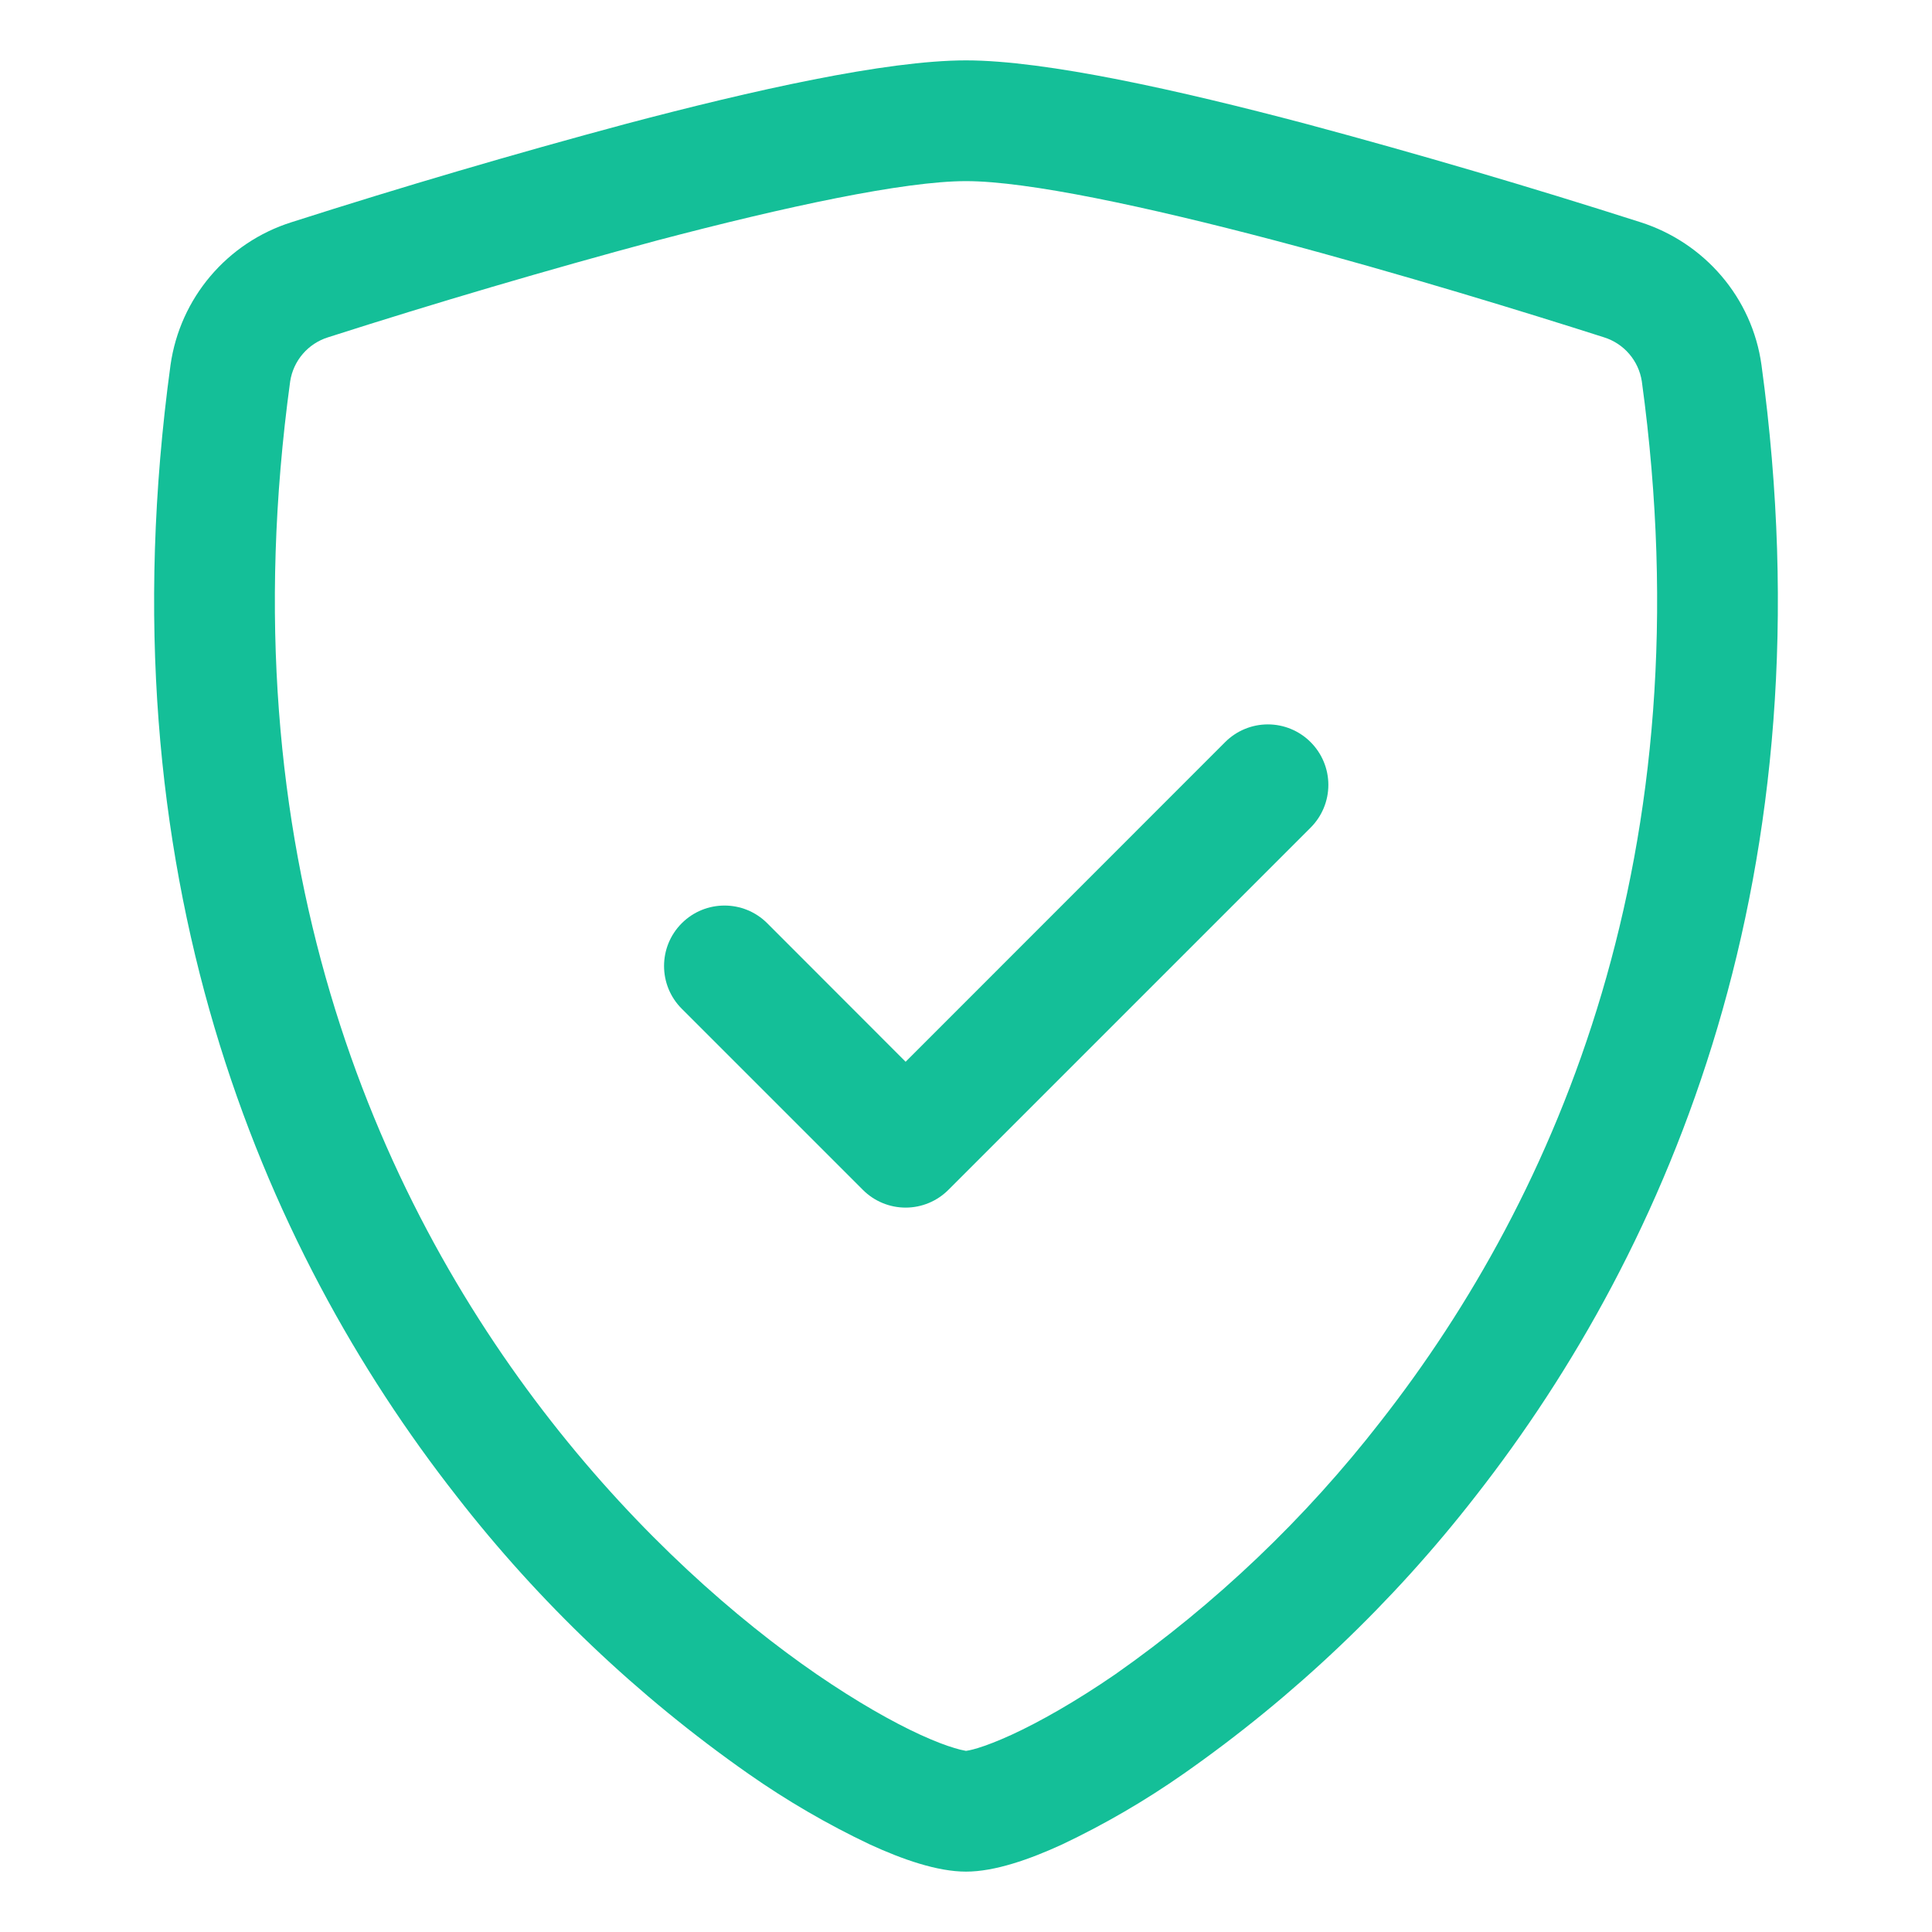
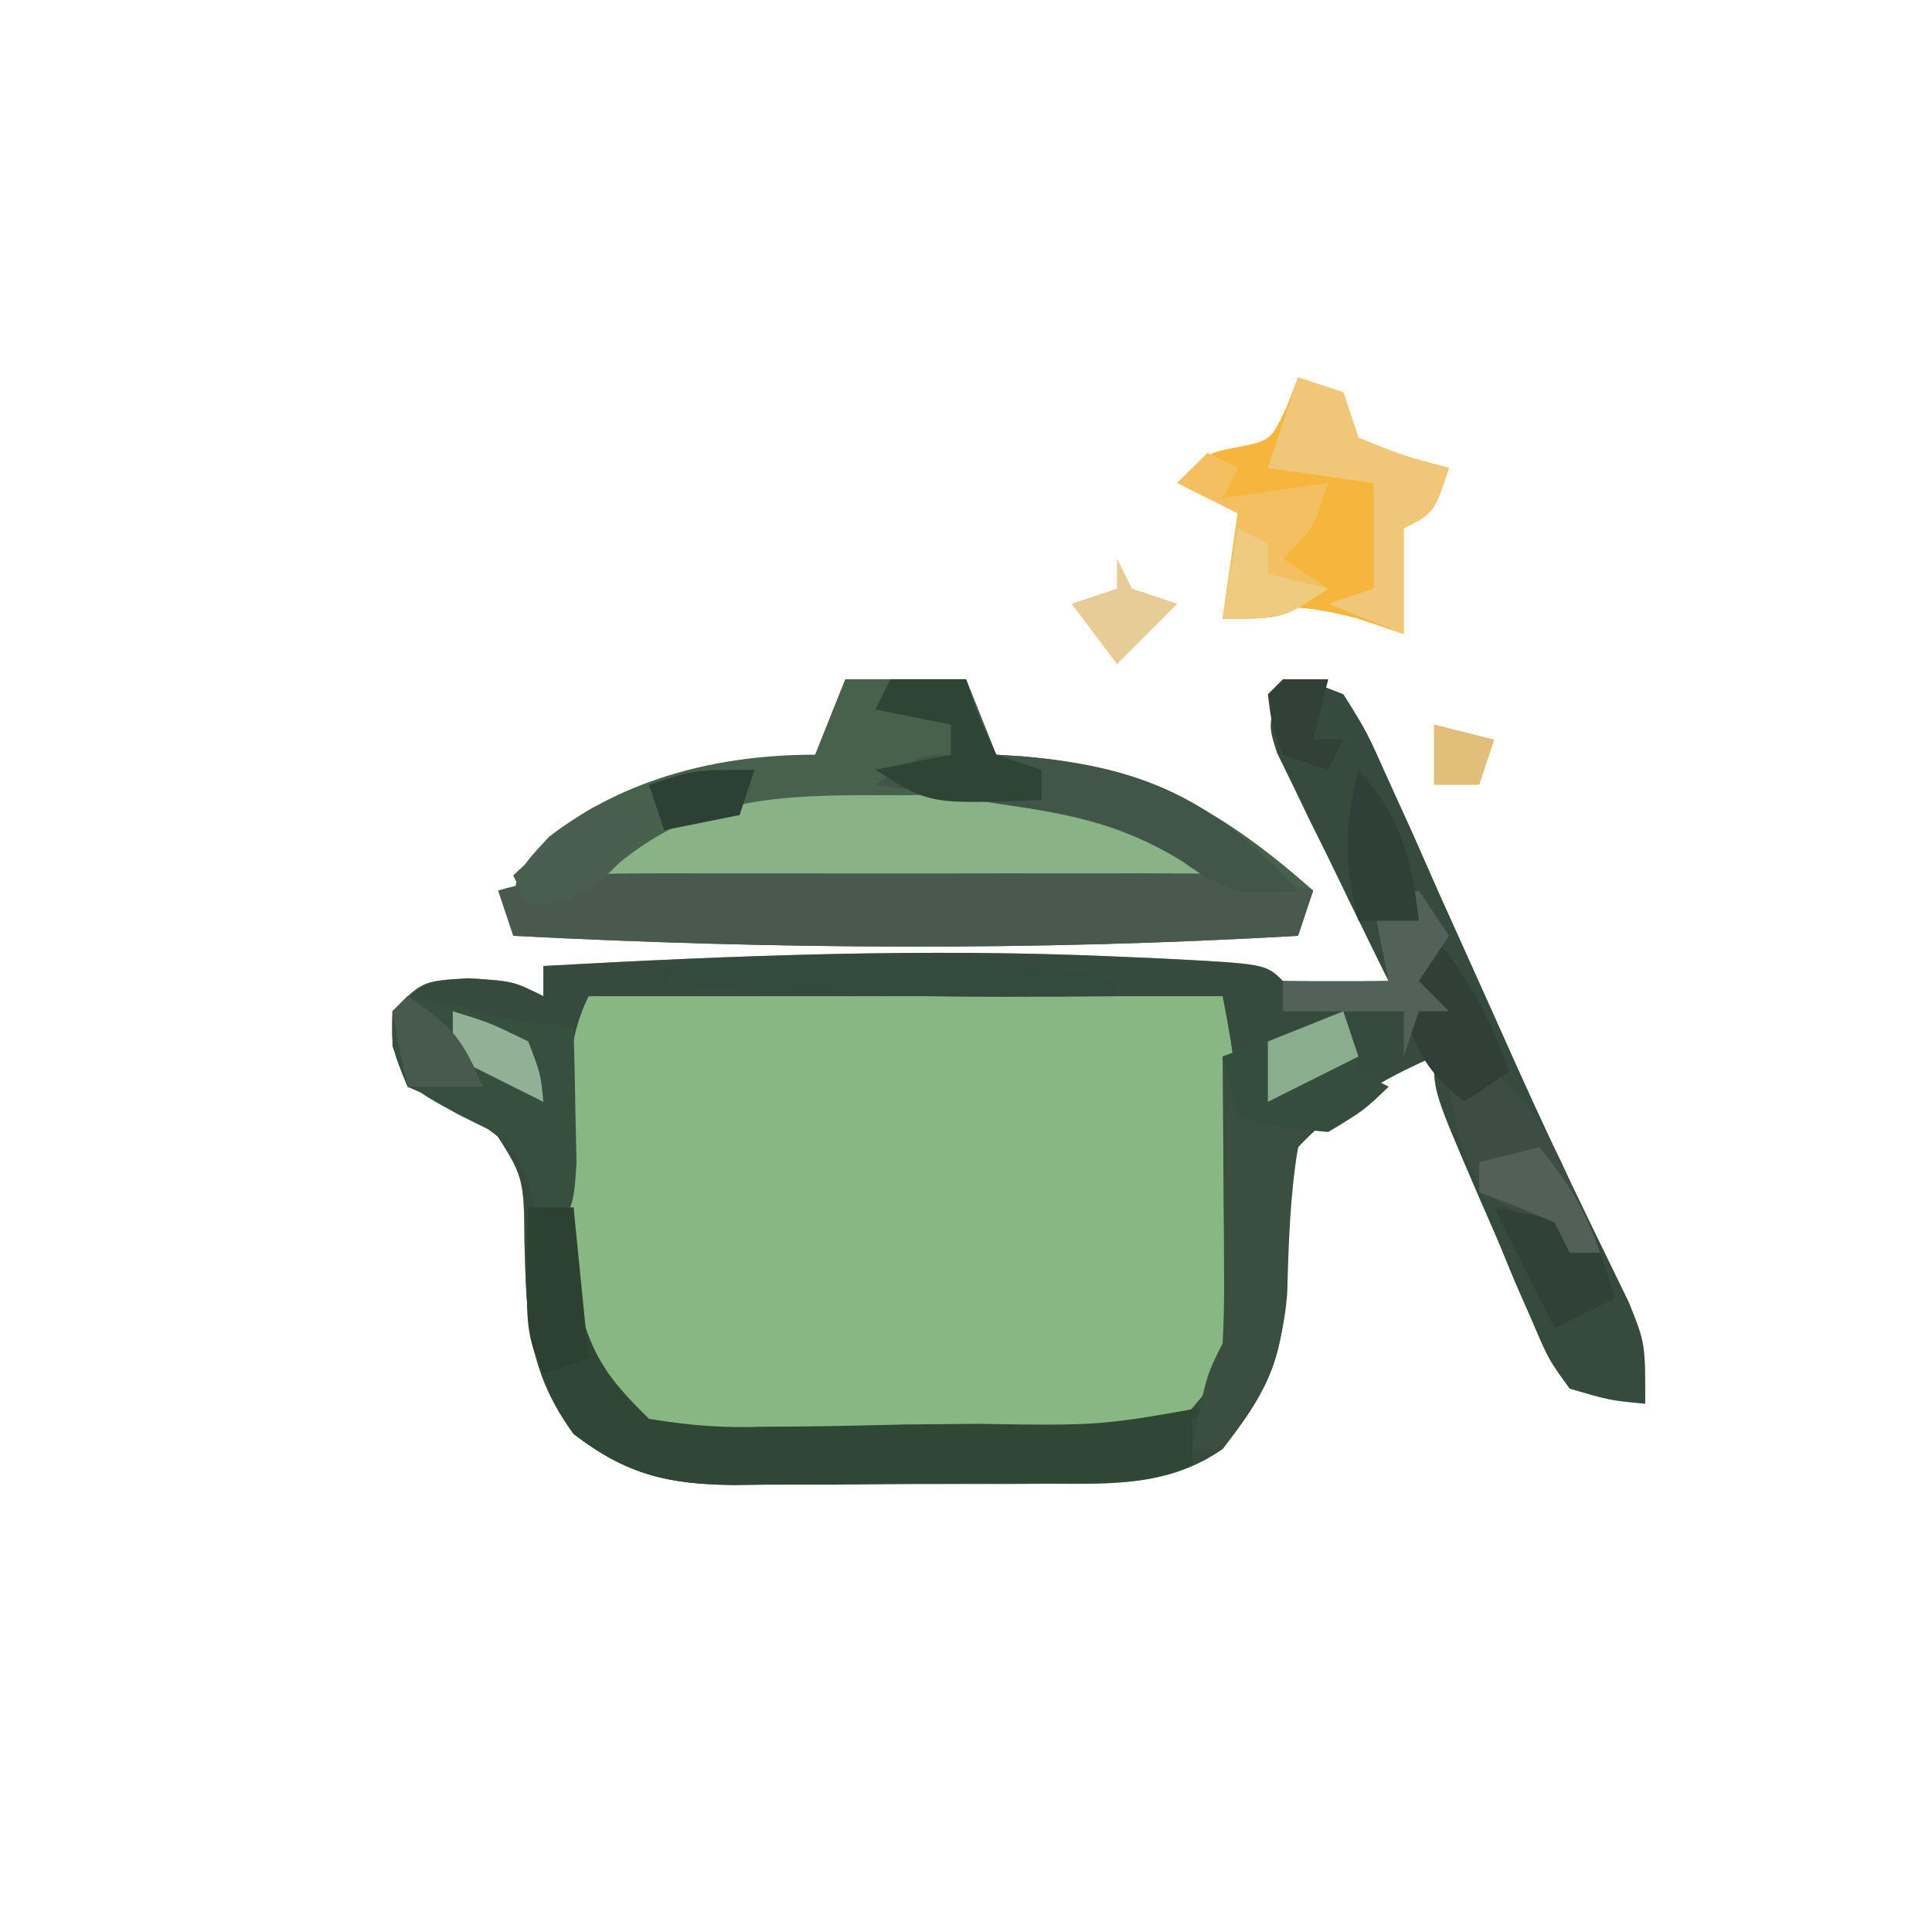
- <svg xmlns="http://www.w3.org/2000/svg" version="1.1" width="1em" height="1em">
-   <svg width="1em" height="1em" viewBox="0 0 16 16" class="bi bi-shield-check" fill="#14bf98">
-     <path fill-rule="evenodd" d="M5.443 1.991a60.17 60.17 0 0 0-2.725.802.454.454 0 0 0-.315.366C1.87 7.056 3.1 9.9 4.567 11.773c.736.94 1.533 1.636 2.197 2.093.333.228.626.394.857.5.116.053.21.089.282.11A.73.73 0 0 0 8 14.5c.007-.001.038-.005.097-.023.072-.022.166-.058.282-.111.23-.106.525-.272.857-.5a10.197 10.197 0 0 0 2.197-2.093C12.9 9.9 14.13 7.056 13.597 3.159a.454.454 0 0 0-.315-.366c-.626-.2-1.682-.526-2.725-.802C9.491 1.71 8.51 1.5 8 1.5c-.51 0-1.49.21-2.557.491zm-.256-.966C6.23.749 7.337.5 8 .5c.662 0 1.77.249 2.813.525a61.09 61.09 0 0 1 2.772.815c.528.168.926.623 1.003 1.184.573 4.197-.756 7.307-2.367 9.365a11.191 11.191 0 0 1-2.418 2.3 6.942 6.942 0 0 1-1.007.586c-.27.124-.558.225-.796.225s-.526-.101-.796-.225a6.908 6.908 0 0 1-1.007-.586 11.192 11.192 0 0 1-2.417-2.3C2.167 10.331.839 7.221 1.412 3.024A1.454 1.454 0 0 1 2.415 1.84a61.11 61.11 0 0 1 2.772-.815z" />
-     <path fill-rule="evenodd" d="M10.854 6.146a.5.5 0 0 1 0 .708l-3 3a.5.5 0 0 1-.708 0l-1.5-1.5a.5.5 0 1 1 .708-.708L7.5 8.793l2.646-2.647a.5.5 0 0 1 .708 0z" />
-   </svg>
-   <style>@media (prefers-color-scheme: light) { :root { filter: none; } }
- @media (prefers-color-scheme: dark) { :root { filter: contrast(0.833) brightness(1.7); } }
- </style>
+ <svg xmlns="http://www.w3.org/2000/svg" version="1.1" width="128" height="128">
+   <path d="M0 0 C1.813 0.144 1.813 0.144 4 1 C5.536 3.446 5.536 3.446 6.988 6.695 C7.796 8.472 7.796 8.472 8.62 10.285 C9.185 11.565 9.749 12.845 10.312 14.125 C10.891 15.413 11.472 16.701 12.053 17.988 C13.194 20.515 14.328 23.044 15.457 25.575 C16.739 28.421 18.051 31.244 19.406 34.055 C19.737 34.742 20.068 35.429 20.409 36.136 C21.246 37.863 22.086 39.588 22.926 41.312 C24 44 24 44 24 48 C21.654 47.775 21.654 47.775 19 47 C17.606 45.082 17.606 45.082 16.543 42.598 C16.153 41.708 15.763 40.817 15.361 39.9 C14.78 38.496 14.78 38.496 14.188 37.062 C13.781 36.13 13.374 35.197 12.955 34.236 C10 27.368 10 27.368 10 25 C6.491 26.552 3.65 28.199 1 31 C0.251 34.356 0.188 37.426 0.156 40.859 C-0.067 45.351 -1.262 47.479 -4 51 C-7.6 53.512 -11.423 53.306 -15.652 53.301 C-16.758 53.307 -16.758 53.307 -17.886 53.314 C-19.442 53.319 -20.998 53.32 -22.553 53.316 C-24.926 53.313 -27.297 53.336 -29.67 53.361 C-31.185 53.364 -32.7 53.364 -34.215 53.363 C-35.273 53.377 -35.273 53.377 -36.352 53.391 C-40.747 53.35 -43.499 52.681 -47 50 C-50.043 45.87 -50.117 42.336 -50.25 37.375 C-50.285 32.94 -50.285 32.94 -52.578 29.445 C-54.357 28.57 -56.178 27.781 -58 27 C-59.062 24.375 -59.062 24.375 -59 22 C-57 20 -57 20 -54 19.812 C-51 20 -51 20 -49 21 C-49 20.34 -49 19.68 -49 19 C-36.314 18.292 -23.701 17.809 -11 18.375 C-10.01 18.418 -9.02 18.461 -8 18.506 C-1.138 18.862 -1.138 18.862 0 20 C2.333 20.041 4.667 20.042 7 20 C6.752 19.501 6.505 19.001 6.25 18.487 C5.135 16.225 4.036 13.957 2.938 11.688 C2.548 10.902 2.158 10.116 1.756 9.307 C1.392 8.549 1.028 7.792 0.652 7.012 C0.312 6.315 -0.028 5.619 -0.379 4.901 C-1 3 -1 3 0 0 Z " fill="#89B784" transform="translate(85,45)" />
+   <path d="M0 0 C1.813 0.144 1.813 0.144 4 1 C5.536 3.446 5.536 3.446 6.988 6.695 C7.796 8.472 7.796 8.472 8.62 10.285 C9.185 11.565 9.749 12.845 10.312 14.125 C10.891 15.413 11.472 16.701 12.053 17.988 C13.194 20.515 14.328 23.044 15.457 25.575 C16.739 28.421 18.051 31.244 19.406 34.055 C19.737 34.742 20.068 35.429 20.409 36.136 C21.246 37.863 22.086 39.588 22.926 41.312 C24 44 24 44 24 48 C21.654 47.775 21.654 47.775 19 47 C17.606 45.082 17.606 45.082 16.543 42.598 C16.153 41.708 15.763 40.817 15.361 39.9 C14.78 38.496 14.78 38.496 14.188 37.062 C13.781 36.13 13.374 35.197 12.955 34.236 C10 27.368 10 27.368 10 25 C6.491 26.552 3.65 28.199 1 31 C0.251 34.356 0.188 37.426 0.156 40.859 C-0.067 45.351 -1.262 47.479 -4 51 C-7.6 53.512 -11.423 53.306 -15.652 53.301 C-16.758 53.307 -16.758 53.307 -17.886 53.314 C-19.442 53.319 -20.998 53.32 -22.553 53.316 C-24.926 53.313 -27.297 53.336 -29.67 53.361 C-31.185 53.364 -32.7 53.364 -34.215 53.363 C-35.273 53.377 -35.273 53.377 -36.352 53.391 C-40.747 53.35 -43.499 52.681 -47 50 C-50.043 45.87 -50.117 42.336 -50.25 37.375 C-50.285 32.94 -50.285 32.94 -52.578 29.445 C-54.357 28.57 -56.178 27.781 -58 27 C-59.062 24.375 -59.062 24.375 -59 22 C-57 20 -57 20 -54 19.812 C-51 20 -51 20 -49 21 C-49 20.34 -49 19.68 -49 19 C-36.314 18.292 -23.701 17.809 -11 18.375 C-10.01 18.418 -9.02 18.461 -8 18.506 C-1.138 18.862 -1.138 18.862 0 20 C2.333 20.041 4.667 20.042 7 20 C6.752 19.501 6.505 19.001 6.25 18.487 C5.135 16.225 4.036 13.957 2.938 11.688 C2.548 10.902 2.158 10.116 1.756 9.307 C1.392 8.549 1.028 7.792 0.652 7.012 C0.312 6.315 -0.028 5.619 -0.379 4.901 C-1 3 -1 3 0 0 Z M-46 21 C-47.865 24.729 -47.314 29.145 -47.375 33.25 C-47.412 34.192 -47.45 35.135 -47.488 36.105 C-47.5 37.025 -47.511 37.944 -47.523 38.891 C-47.543 39.726 -47.563 40.562 -47.583 41.423 C-46.743 45.135 -44.981 47.709 -42 50 C-39.132 50.617 -37.109 50.846 -34.25 50.797 C-33.514 50.803 -32.779 50.808 -32.021 50.814 C-30.471 50.818 -28.921 50.807 -27.371 50.782 C-25.005 50.75 -22.647 50.782 -20.281 50.82 C-18.771 50.816 -17.26 50.809 -15.75 50.797 C-14.697 50.815 -14.697 50.815 -13.622 50.834 C-10.854 50.755 -8.641 50.504 -6.427 48.764 C-3.87 45.903 -2.366 43.504 -2.477 39.652 C-2.488 38.882 -2.5 38.112 -2.512 37.318 C-2.568 36.14 -2.568 36.14 -2.625 34.938 C-2.639 34.148 -2.653 33.358 -2.668 32.545 C-2.77 28.493 -3.195 25.026 -4 21 C-17.86 21 -31.72 21 -46 21 Z " fill="#364A3E" transform="translate(85,45)" />
+   <path d="M0 0 C2.64 0 5.28 0 8 0 C8.66 1.65 9.32 3.3 10 5 C10.58 5.037 11.16 5.075 11.758 5.113 C19.941 5.802 24.918 8.642 31 14 C30.67 14.99 30.34 15.98 30 17 C12.593 18.004 -4.589 17.9 -22 17 C-22 13 -22 13 -19.625 10.438 C-14.543 6.517 -8.323 5 -2 5 C-1.34 3.35 -0.68 1.7 0 0 Z " fill="#47614D" transform="translate(56,45)" />
+   <path d="M0 0 C1.433 -0.024 1.433 -0.024 2.895 -0.049 C8.996 -0.053 13.611 0.631 19.125 3.312 C19.785 4.303 20.445 5.293 21.125 6.312 C7.265 6.312 -6.595 6.312 -20.875 6.312 C-14.407 -0.156 -8.705 -0.029 0 0 Z " fill="#89B287" transform="translate(59.875,52.6875)" />
+   <path d="M0 0 C0.99 0 1.98 0 3 0 C3.026 0.592 3.052 1.183 3.078 1.793 C3.135 2.583 3.192 3.373 3.25 4.188 C3.296 4.965 3.343 5.742 3.391 6.543 C4.235 9.947 5.483 11.549 8 14 C10.775 14.461 12.925 14.612 15.688 14.523 C16.427 14.519 17.167 14.514 17.928 14.509 C20.287 14.488 22.642 14.431 25 14.375 C26.586 14.358 28.172 14.344 29.758 14.332 C37.981 14.463 37.981 14.463 46 13 C45.34 13.33 44.68 13.66 44 14 C44 14.99 44 15.98 44 17 C40.983 18.509 37.854 18.184 34.543 18.203 C33.803 18.209 33.063 18.215 32.301 18.22 C30.733 18.23 29.165 18.236 27.597 18.24 C25.207 18.25 22.818 18.281 20.428 18.312 C18.904 18.319 17.38 18.324 15.855 18.328 C15.144 18.34 14.432 18.353 13.699 18.366 C9.28 18.346 6.509 17.718 3 15 C-0.389 10.092 -0.344 5.732 0 0 Z " fill="#314736" transform="translate(35,80)" />
+   <path d="M0 0 C0.908 -0.003 1.815 -0.006 2.751 -0.01 C3.724 -0.008 4.697 -0.006 5.699 -0.003 C7.208 -0.005 7.208 -0.005 8.747 -0.006 C10.872 -0.007 12.997 -0.005 15.122 -0.001 C18.374 0.004 21.627 -0.001 24.879 -0.007 C26.944 -0.007 29.009 -0.005 31.074 -0.003 C32.534 -0.006 32.534 -0.006 34.023 -0.01 C34.93 -0.006 35.838 -0.003 36.773 0 C37.57 0.001 38.366 0.002 39.186 0.002 C41.373 0.129 43.286 0.526 45.387 1.129 C45.057 2.119 44.727 3.109 44.387 4.129 C26.979 5.134 9.798 5.03 -7.613 4.129 C-7.943 3.139 -8.273 2.149 -8.613 1.129 C-5.672 0.284 -3.057 0.003 0 0 Z " fill="#49594E" transform="translate(41.61328,57.87061)" />
+   <path d="M0 0 C0.99 0.33 1.98 0.66 3 1 C3.33 1.99 3.66 2.98 4 4 C7.008 5.225 7.008 5.225 10 6 C9 9 9 9 7 10 C7 12.31 7 14.62 7 17 C5.422 16.474 5.422 16.474 3.812 15.938 C0.205 15.05 -1.526 14.947 -5 16 C-4.67 13.69 -4.34 11.38 -4 9 C-5.32 8.34 -6.64 7.68 -8 7 C-6 5 -6 5 -4 4.625 C-1.797 4.179 -1.797 4.179 -0.75 1.938 C-0.502 1.298 -0.255 0.659 0 0 Z " fill="#F6B63D" transform="translate(86,25)" />
+   <path d="M0 0 C0.33 1.32 0.66 2.64 1 4 C1.66 4.33 2.32 4.66 3 5 C1.546 5.588 1.546 5.588 0.062 6.188 C-1.715 7.215 -1.715 7.215 -3 9 C-3.541 12.28 -3.629 15.46 -3.723 18.781 C-4.1 23.156 -5.465 25.484 -8 29 C-8.66 29 -9.32 29 -10 29 C-9.125 24.25 -9.125 24.25 -8 22 C-7.917 20.552 -7.893 19.099 -7.902 17.648 C-7.906 16.798 -7.909 15.947 -7.912 15.07 C-7.92 14.181 -7.929 13.291 -7.938 12.375 C-7.944 11.029 -7.944 11.029 -7.951 9.656 C-7.963 7.437 -7.981 5.219 -8 3 C-5.36 2.01 -2.72 1.02 0 0 Z " fill="#3A4F40" transform="translate(89,67)" />
+   <path d="M0 0 C1.65 0 3.3 0 5 0 C5.66 1.65 6.32 3.3 7 5 C7.58 5.037 8.16 5.075 8.758 5.113 C16.765 5.787 21.47 7.982 27 14 C23.525 14.409 22.261 14.19 19.375 12.094 C15.282 9.555 11.825 8.927 7.125 8.25 C6.341 8.125 5.558 8 4.75 7.871 C2.835 7.568 0.918 7.282 -1 7 C2 5 2 5 4 5 C4 4.34 4 3.68 4 3 C2.35 2.67 0.7 2.34 -1 2 C-0.67 1.34 -0.34 0.68 0 0 Z " fill="#415648" transform="translate(59,45)" />
+   <path d="M0 0 C1.49 0.254 2.969 0.578 4.438 0.938 C7.686 1.744 7.686 1.744 11 2 C11.054 3.937 11.093 5.875 11.125 7.812 C11.148 8.891 11.171 9.97 11.195 11.082 C11 14 11 14 9 17 C8.814 15.928 8.629 14.855 8.438 13.75 C7.78 11.342 7.4 10.285 5.344 8.82 C4.715 8.508 4.086 8.196 3.438 7.875 C0 6 0 6 -1 3.312 C-1 1 -1 1 0 0 Z " fill="#374F3F" transform="translate(27,66)" />
+   <path d="M0 0 C0.99 0.33 1.98 0.66 3 1 C3.33 1.99 3.66 2.98 4 4 C7.008 5.225 7.008 5.225 10 6 C9 9 9 9 7 10 C7 12.31 7 14.62 7 17 C4.525 16.01 4.525 16.01 2 15 C2.99 14.67 3.98 14.34 5 14 C5 11.69 5 9.38 5 7 C2.69 6.67 0.38 6.34 -2 6 C-1.34 4.02 -0.68 2.04 0 0 Z " fill="#F0C778" transform="translate(86,25)" />
+   <path d="M0 0 C0.33 1.32 0.66 2.64 1 4 C1.66 4.33 2.32 4.66 3 5 C1.375 6.562 1.375 6.562 -1 8 C-4.25 7.688 -4.25 7.688 -7 7 C-7.33 5.68 -7.66 4.36 -8 3 C-5.36 2.01 -2.72 1.02 0 0 Z " fill="#354D3D" transform="translate(89,67)" />
+   <path d="M0 0 C1.65 0 3.3 0 5 0 C5.268 0.804 5.536 1.609 5.812 2.438 C6.204 3.283 6.596 4.129 7 5 C7.99 5.33 8.98 5.66 10 6 C10 6.66 10 7.32 10 8 C2.571 8.286 2.571 8.286 -1 6 C0.65 5.67 2.3 5.34 4 5 C4 4.34 4 3.68 4 3 C2.35 2.67 0.7 2.34 -1 2 C-0.67 1.34 -0.34 0.68 0 0 Z " fill="#2E4434" transform="translate(59,45)" />
+   <path d="M0 0 C2.6 2.302 3.847 4.499 5.188 7.688 C5.532 8.496 5.876 9.304 6.23 10.137 C6.484 10.752 6.738 11.366 7 12 C6.34 12 5.68 12 5 12 C4.67 11.34 4.34 10.68 4 10 C3.196 9.773 2.391 9.546 1.562 9.312 C-1 8 -1 8 -2.312 4.375 C-2.539 3.261 -2.766 2.147 -3 1 C-2.01 0.67 -1.02 0.34 0 0 Z " fill="#3E4D44" transform="translate(99,71)" />
+   <path d="M0 0 C0.66 0.33 1.32 0.66 2 1 C1.67 1.66 1.34 2.32 1 3 C4.465 2.505 4.465 2.505 8 2 C7 5 7 5 5 7 C5.99 7.66 6.98 8.32 8 9 C5 11 5 11 1 11 C1.33 8.69 1.66 6.38 2 4 C0.68 3.34 -0.64 2.68 -2 2 C-1.34 1.34 -0.68 0.68 0 0 Z " fill="#F3BF61" transform="translate(80,30)" />
+   <path d="M0 0 C0 0.33 0 0.66 0 1 C-10.056 1.101 -19.987 1.099 -30 0 C-30 -0.33 -30 -0.66 -30 -1 C-19.599 -2 -10.329 -1.953 0 0 Z " fill="#334A3E" transform="translate(74,65)" />
+   <path d="M0 0 C2.325 2.853 3.751 5.541 5 9 C4.01 9.66 3.02 10.32 2 11 C-0.11 9.257 -0.956 8.137 -1.812 5.5 C-2 3 -2 3 0 0 Z " fill="#303F37" transform="translate(95,62)" />
+   <path d="M0 0 C0.66 0.99 1.32 1.98 2 3 C1.01 4.485 1.01 4.485 0 6 C0.66 6.66 1.32 7.32 2 8 C1.34 8 0.68 8 0 8 C-0.33 8.99 -0.66 9.98 -1 11 C-1 10.01 -1 9.02 -1 8 C-3.64 8 -6.28 8 -9 8 C-9 7.34 -9 6.68 -9 6 C-6.69 6 -4.38 6 -2 6 C-2.33 4.35 -2.66 2.7 -3 1 C-2.01 0.67 -1.02 0.34 0 0 Z " fill="#526159" transform="translate(94,59)" />
+   <path d="M0 0 C2.475 0.495 2.475 0.495 5 1 C5 1.66 5 2.32 5 3 C5.66 3 6.32 3 7 3 C7.33 3.99 7.66 4.98 8 6 C6.02 6.99 6.02 6.99 4 8 C2.68 5.36 1.36 2.72 0 0 Z " fill="#304138" transform="translate(99,80)" />
+   <path d="M0 0 C2.834 3.203 3.521 5.781 4 10 C2.68 10 1.36 10 0 10 C-0.95 6.305 -0.95 3.695 0 0 Z " fill="#2F4039" transform="translate(90,51)" />
+   <path d="M0 0 C0.99 0 1.98 0 3 0 C3.33 3.3 3.66 6.6 4 10 C3.01 10.33 2.02 10.66 1 11 C-0.203 8.595 -0.101 7.05 -0.062 4.375 C-0.053 3.558 -0.044 2.74 -0.035 1.898 C-0.024 1.272 -0.012 0.645 0 0 Z " fill="#2D4131" transform="translate(35,80)" />
+   <path d="M0 0 C0.536 0.268 1.073 0.536 1.625 0.812 C-3.518 6.384 -3.518 6.384 -7.375 6.812 C-7.705 6.152 -8.035 5.492 -8.375 4.812 C-2.96 -0.234 -2.96 -0.234 0 0 Z " fill="#4A5E50" transform="translate(42.375,53.1875)" />
+   <path d="M0 0 C0.33 0.66 0.66 1.32 1 2 C1.99 2.33 2.98 2.66 4 3 C2.68 4.32 1.36 5.64 0 7 C-0.99 5.68 -1.98 4.36 -3 3 C-2.01 2.67 -1.02 2.34 0 2 C0 1.34 0 0.68 0 0 Z " fill="#E7CD95" transform="translate(74,37)" />
+   <path d="M0 0 C1.892 2.386 3.024 4.072 4 7 C3.34 7 2.68 7 2 7 C1.67 6.34 1.34 5.68 1 5 C-0.644 4.278 -2.311 3.606 -4 3 C-4 2.34 -4 1.68 -4 1 C-2.68 0.67 -1.36 0.34 0 0 Z " fill="#536058" transform="translate(102,76)" />
+   <path d="M0 0 C2.438 0.75 2.438 0.75 5 2 C5.812 4.125 5.812 4.125 6 6 C4.02 5.01 2.04 4.02 0 3 C0 2.01 0 1.02 0 0 Z " fill="#90B195" transform="translate(30,67)" />
+   <path d="M0 0 C3.011 2.007 3.63 2.839 5 6 C3.35 6 1.7 6 0 6 C-0.382 4.344 -0.714 2.675 -1 1 C-0.67 0.67 -0.34 0.34 0 0 Z " fill="#475A4D" transform="translate(27,66)" />
+   <path d="M0 0 C0.33 0.99 0.66 1.98 1 3 C-0.98 3.99 -2.96 4.98 -5 6 C-5 4.68 -5 3.36 -5 2 C-3.35 1.34 -1.7 0.68 0 0 Z " fill="#89AD8D" transform="translate(89,67)" />
+   <path d="M0 0 C0.66 0.33 1.32 0.66 2 1 C2 1.66 2 2.32 2 3 C3.32 3.33 4.64 3.66 6 4 C3 6 3 6 -1 6 C-0.67 4.02 -0.34 2.04 0 0 Z " fill="#EFCB7F" transform="translate(82,35)" />
+   <path d="M0 0 C-0.33 0.99 -0.66 1.98 -1 3 C-2.65 3.33 -4.3 3.66 -6 4 C-6.33 3.01 -6.66 2.02 -7 1 C-4 0 -4 0 0 0 Z " fill="#2D4036" transform="translate(50,51)" />
+   <path d="M0 0 C0.99 0 1.98 0 3 0 C2.67 1.32 2.34 2.64 2 4 C2.66 4 3.32 4 4 4 C3.67 4.66 3.34 5.32 3 6 C2.01 5.67 1.02 5.34 0 5 C-0.75 3 -0.75 3 -1 1 C-0.67 0.67 -0.34 0.34 0 0 Z " fill="#314138" transform="translate(85,45)" />
+   <path d="M0 0 C1.32 0.33 2.64 0.66 4 1 C3.67 1.99 3.34 2.98 3 4 C2.01 4 1.02 4 0 4 C0 2.68 0 1.36 0 0 Z " fill="#E1BF7A" transform="translate(95,48)" />
</svg>
